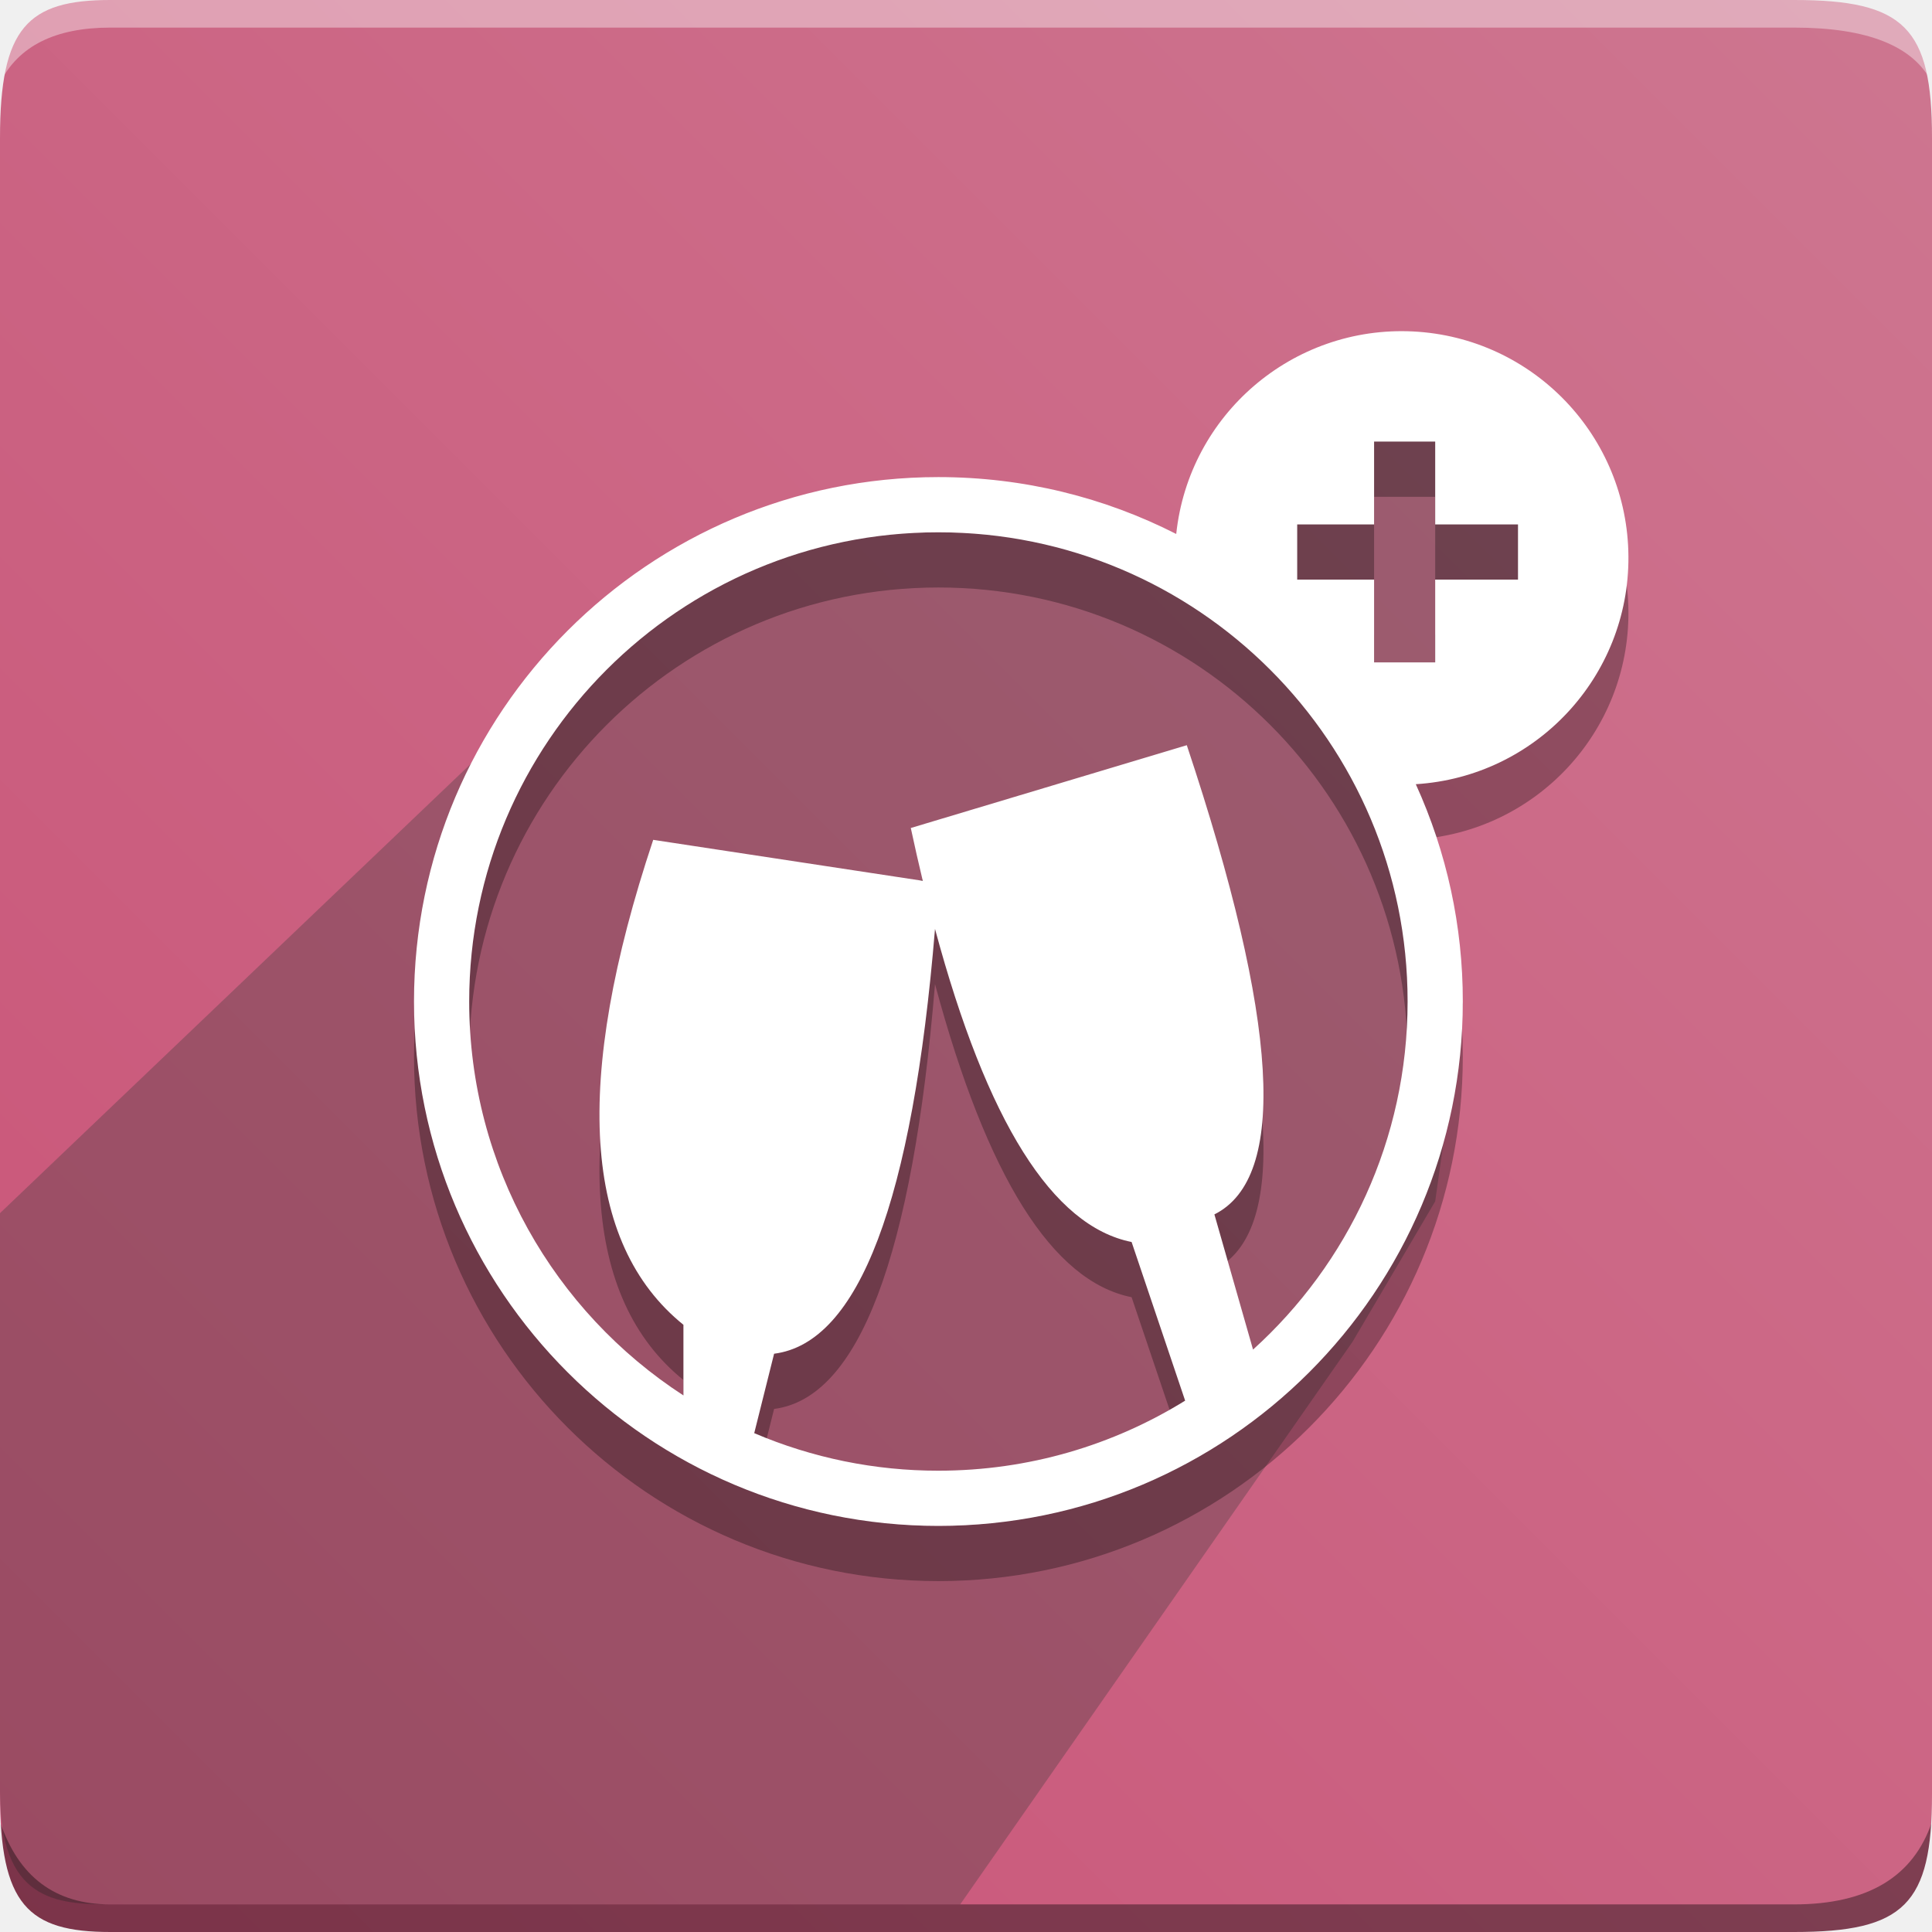
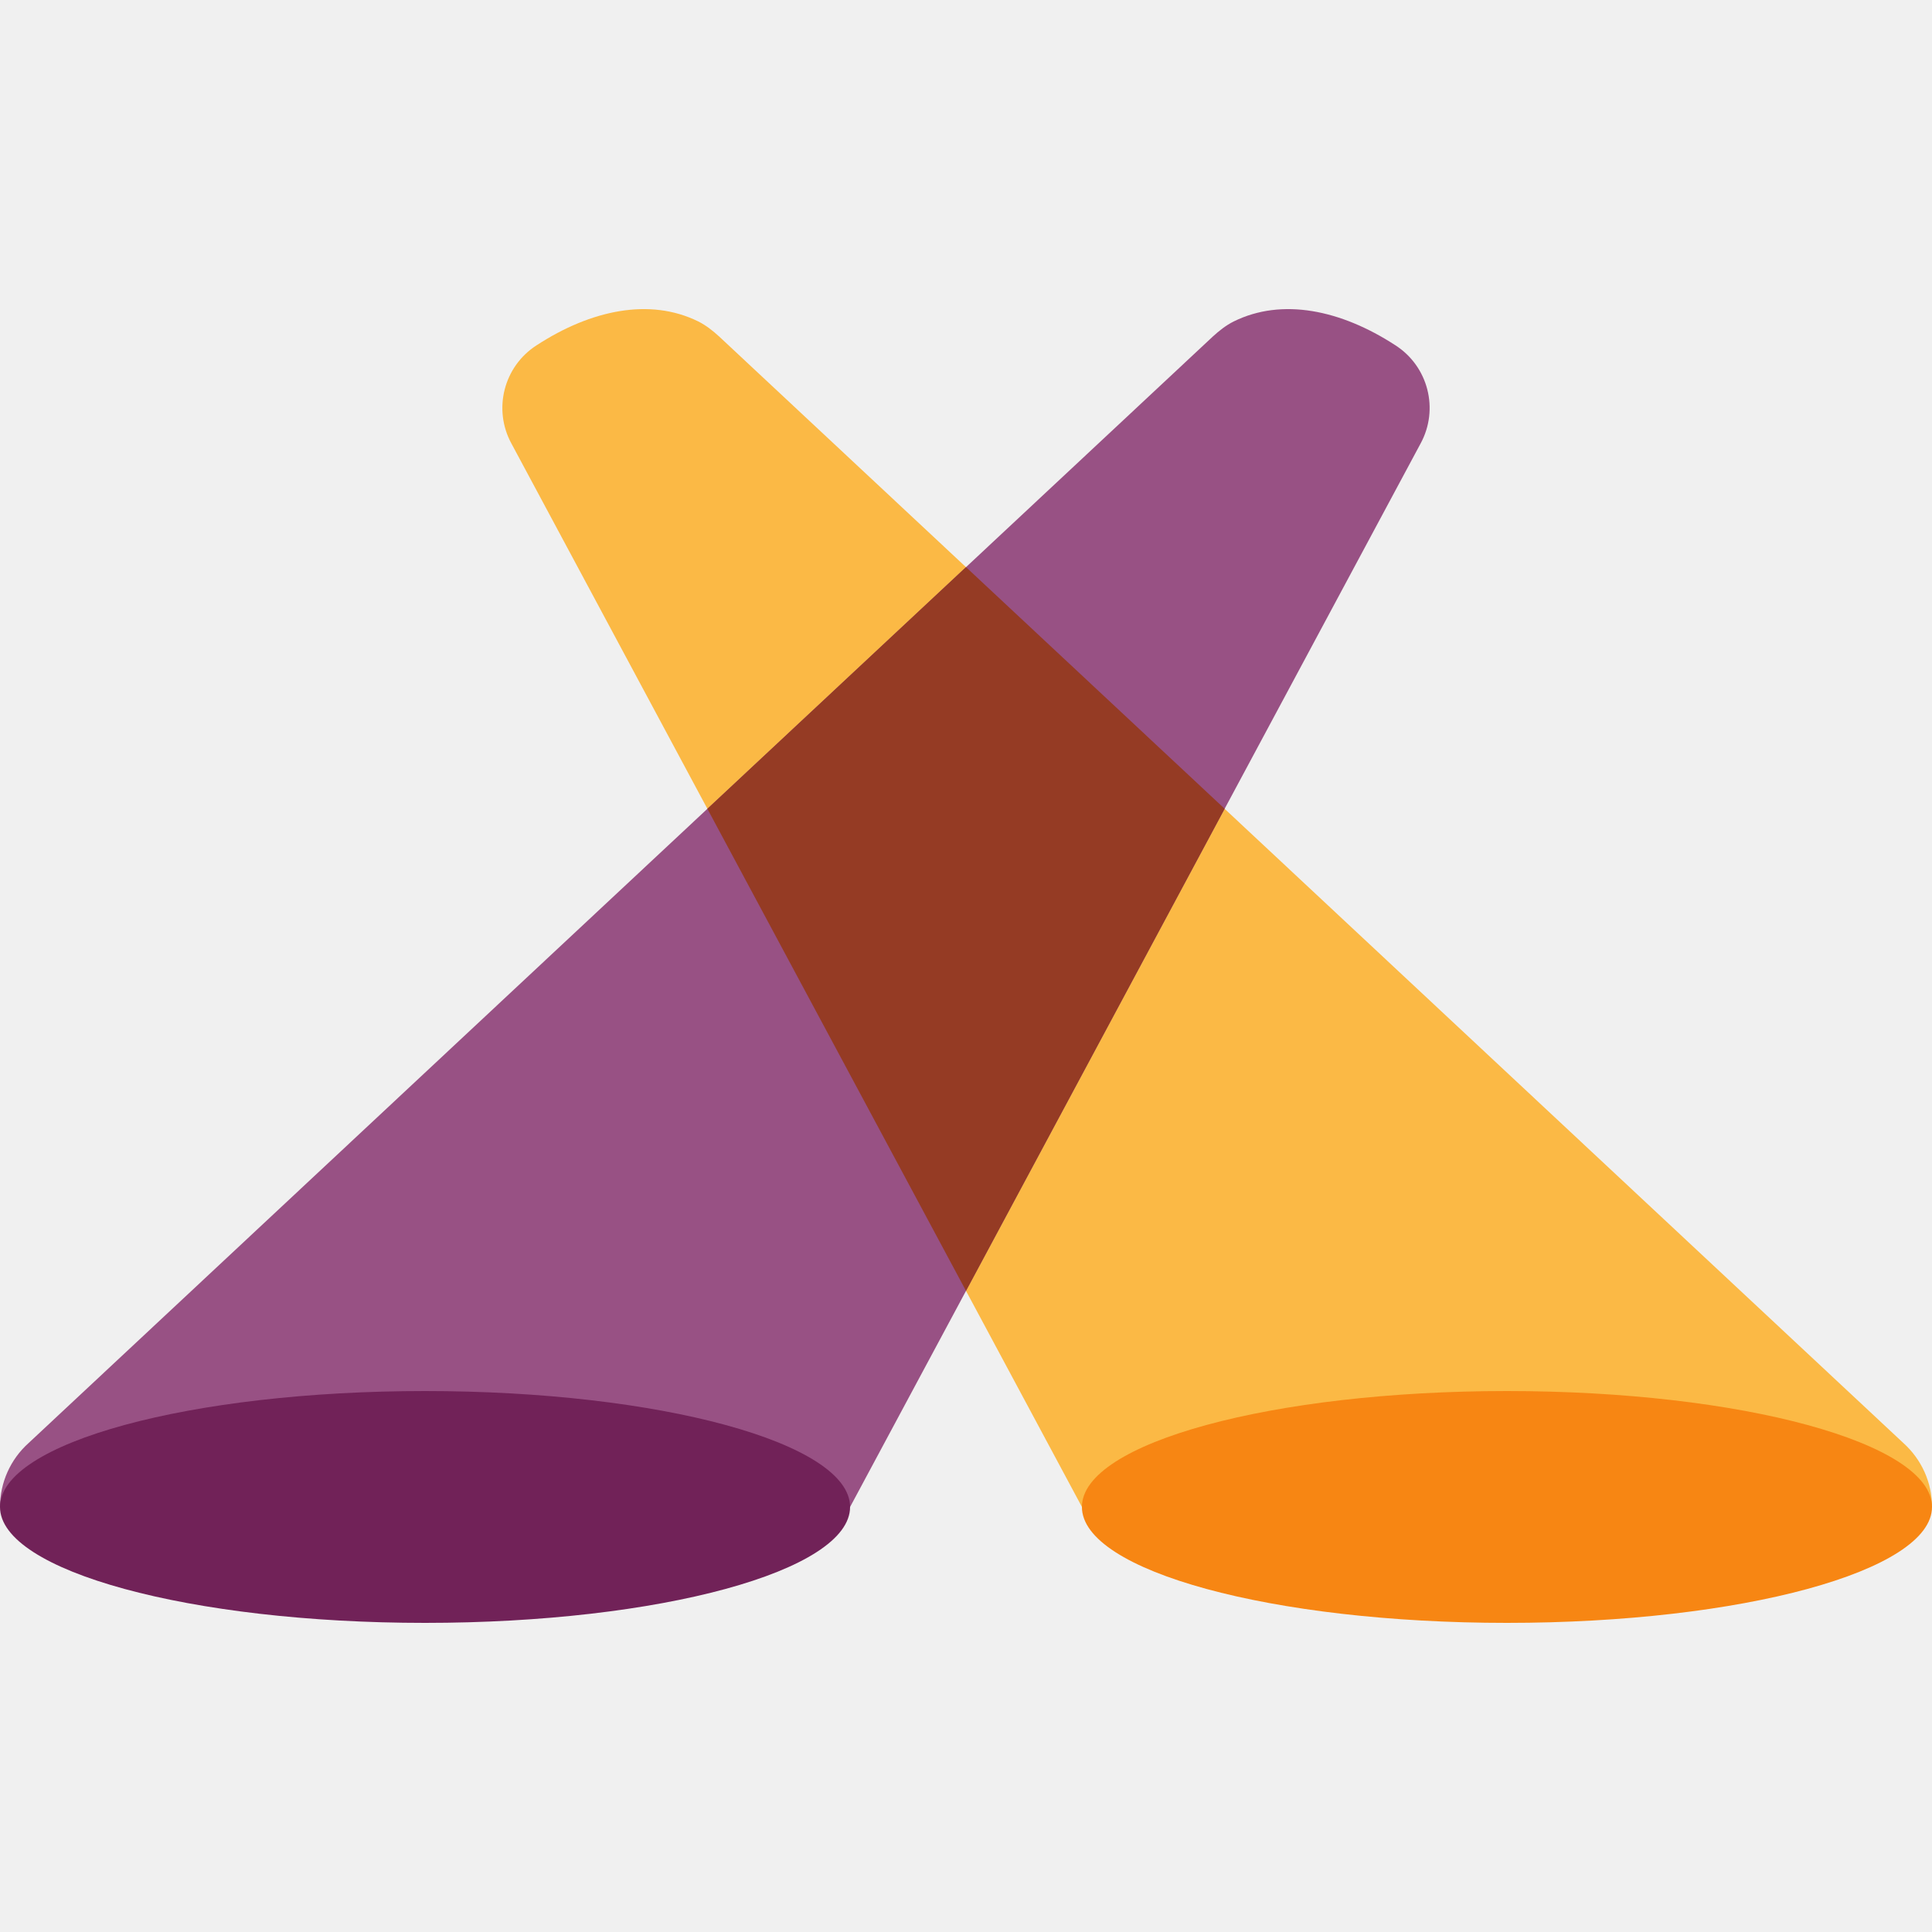
- <svg xmlns="http://www.w3.org/2000/svg" xmlns:xlink="http://www.w3.org/1999/xlink" width="70" height="70" viewBox="0 0 70 70">
-   <defs>
-     <path id="a" d="M4 0h61c4 0 5 1 5 5v60c0 4-1 5-5 5H4c-3 0-4-1-4-5V5c0-4 1-5 4-5z" />
-     <linearGradient id="c" x1="100%" x2="0%" y1="0%" y2="100%">
-       <stop offset="0%" stop-color="#CD7690" />
-       <stop offset="100%" stop-color="#CA5377" />
-     </linearGradient>
-   </defs>
-   <g fill="none" fill-rule="evenodd">
-     <mask id="b" fill="#fff">
-       <use xlink:href="#a" />
-     </mask>
-     <g mask="url(#b)">
-       <path fill="url(#c)" d="M0 0H70V70H0z" />
-       <path fill="#FFF" fill-opacity=".383" d="M4 1h61c2.667 0 4.333.667 5 2V0H0v3c.667-1.333 2-2 4-2z" />
-       <path fill="#393939" d="M34.79 69H4c-2 0-4-.146-4-4.075v-20.97l25-23.86 9-2.038 10 2.037L45 15h12v8.15l-6 5.095 2 8.151-1 7.132-3 5.095L34.79 69z" opacity=".324" />
-       <path fill="#000" fill-opacity=".383" d="M4 69h61c2.667 0 4.333-1 5-3v4H0v-4c.667 2 2 3 4 3z" />
-       <path fill="#000" d="M24.762 52.559V50c-3.65-2.952-4.016-8.81-1.095-17.571l9.767 1.485A79.883 79.883 0 0 1 33 32l10-3c3.333 10 3.667 15.667 1 17l1.4 4.898c3.439-3.111 5.6-7.61 5.6-12.612 0-9.39-7.611-17-17-17s-17 7.61-17 17c0 5.982 3.09 11.243 7.762 14.273zm2.566 1.367A16.945 16.945 0 0 0 34 55.286c3.28 0 6.343-.93 8.94-2.538L41 47c-2.868-.574-5.242-4.355-7.123-11.344-.816 9.87-2.759 15-5.83 15.392l-.72 2.878zm15.289-32.579a8.215 8.215 0 1 1 8.68 9.066A18.93 18.93 0 0 1 53 38.286c0 10.493-8.507 19-19 19s-19-8.507-19-19c0-10.494 8.507-19 19-19 3.102 0 6.03.743 8.617 2.061zM49.786 18v3H47v2h2.786v3H52v-3h3v-2h-3v-3h-2.214z" opacity=".3" />
-       <path fill="#FFF" d="M24.762 50.559V48c-3.65-2.952-4.016-8.81-1.095-17.571l9.767 1.485A79.883 79.883 0 0 1 33 30l10-3c3.333 10 3.667 15.667 1 17l1.4 4.898c3.439-3.111 5.6-7.61 5.6-12.612 0-9.39-7.611-17-17-17s-17 7.61-17 17c0 5.982 3.09 11.243 7.762 14.273zm2.566 1.367A16.945 16.945 0 0 0 34 53.286c3.28 0 6.343-.93 8.94-2.538L41 45c-2.868-.574-5.242-4.355-7.123-11.344-.816 9.87-2.759 15-5.83 15.392l-.72 2.878zm15.289-32.579a8.215 8.215 0 1 1 8.68 9.066A18.93 18.93 0 0 1 53 36.286c0 10.493-8.507 19-19 19s-19-8.507-19-19c0-10.494 8.507-19 19-19 3.102 0 6.03.743 8.617 2.061zM49.786 16v3H47v2h2.786v3H52v-3h3v-2h-3v-3h-2.214z" />
-     </g>
-   </g>
+ <svg xmlns="http://www.w3.org/2000/svg" width="50" height="50" viewBox="0 0 50 50">
+   <path d="M13.238 11.483a1.927 1.927 0 0 1 .654-2.55c1.403-.912 2.927-1.233 4.181-.613.2.1.376.24.54.39L49.26 37.346c.472.426.741 1.025.741 1.653H28L13.238 11.483Z" fill="#FBB945" />
+   <path d="M50 39c0 1.657-4.925 3-11 3s-11-1.343-11-3 4.925-3 11-3 11 1.343 11 3Z" fill="#F78613" />
+   <path d="M36.762 11.483a1.927 1.927 0 0 0-.654-2.55c-1.403-.912-2.927-1.233-4.181-.613-.2.1-.376.24-.54.39L.74 37.346A2.226 2.226 0 0 0 0 39h22l14.762-27.517Z" fill="#985184" />
+   <path d="M31.693 20.93 25 14.677l-6.693 6.255L25 33.407l6.693-12.476Z" fill="#953B24" />
+   <path d="M0 39c0 1.657 4.925 3 11 3s11-1.343 11-3-4.925-3-11-3-11 1.343-11 3Z" fill="#712258" />
</svg>
